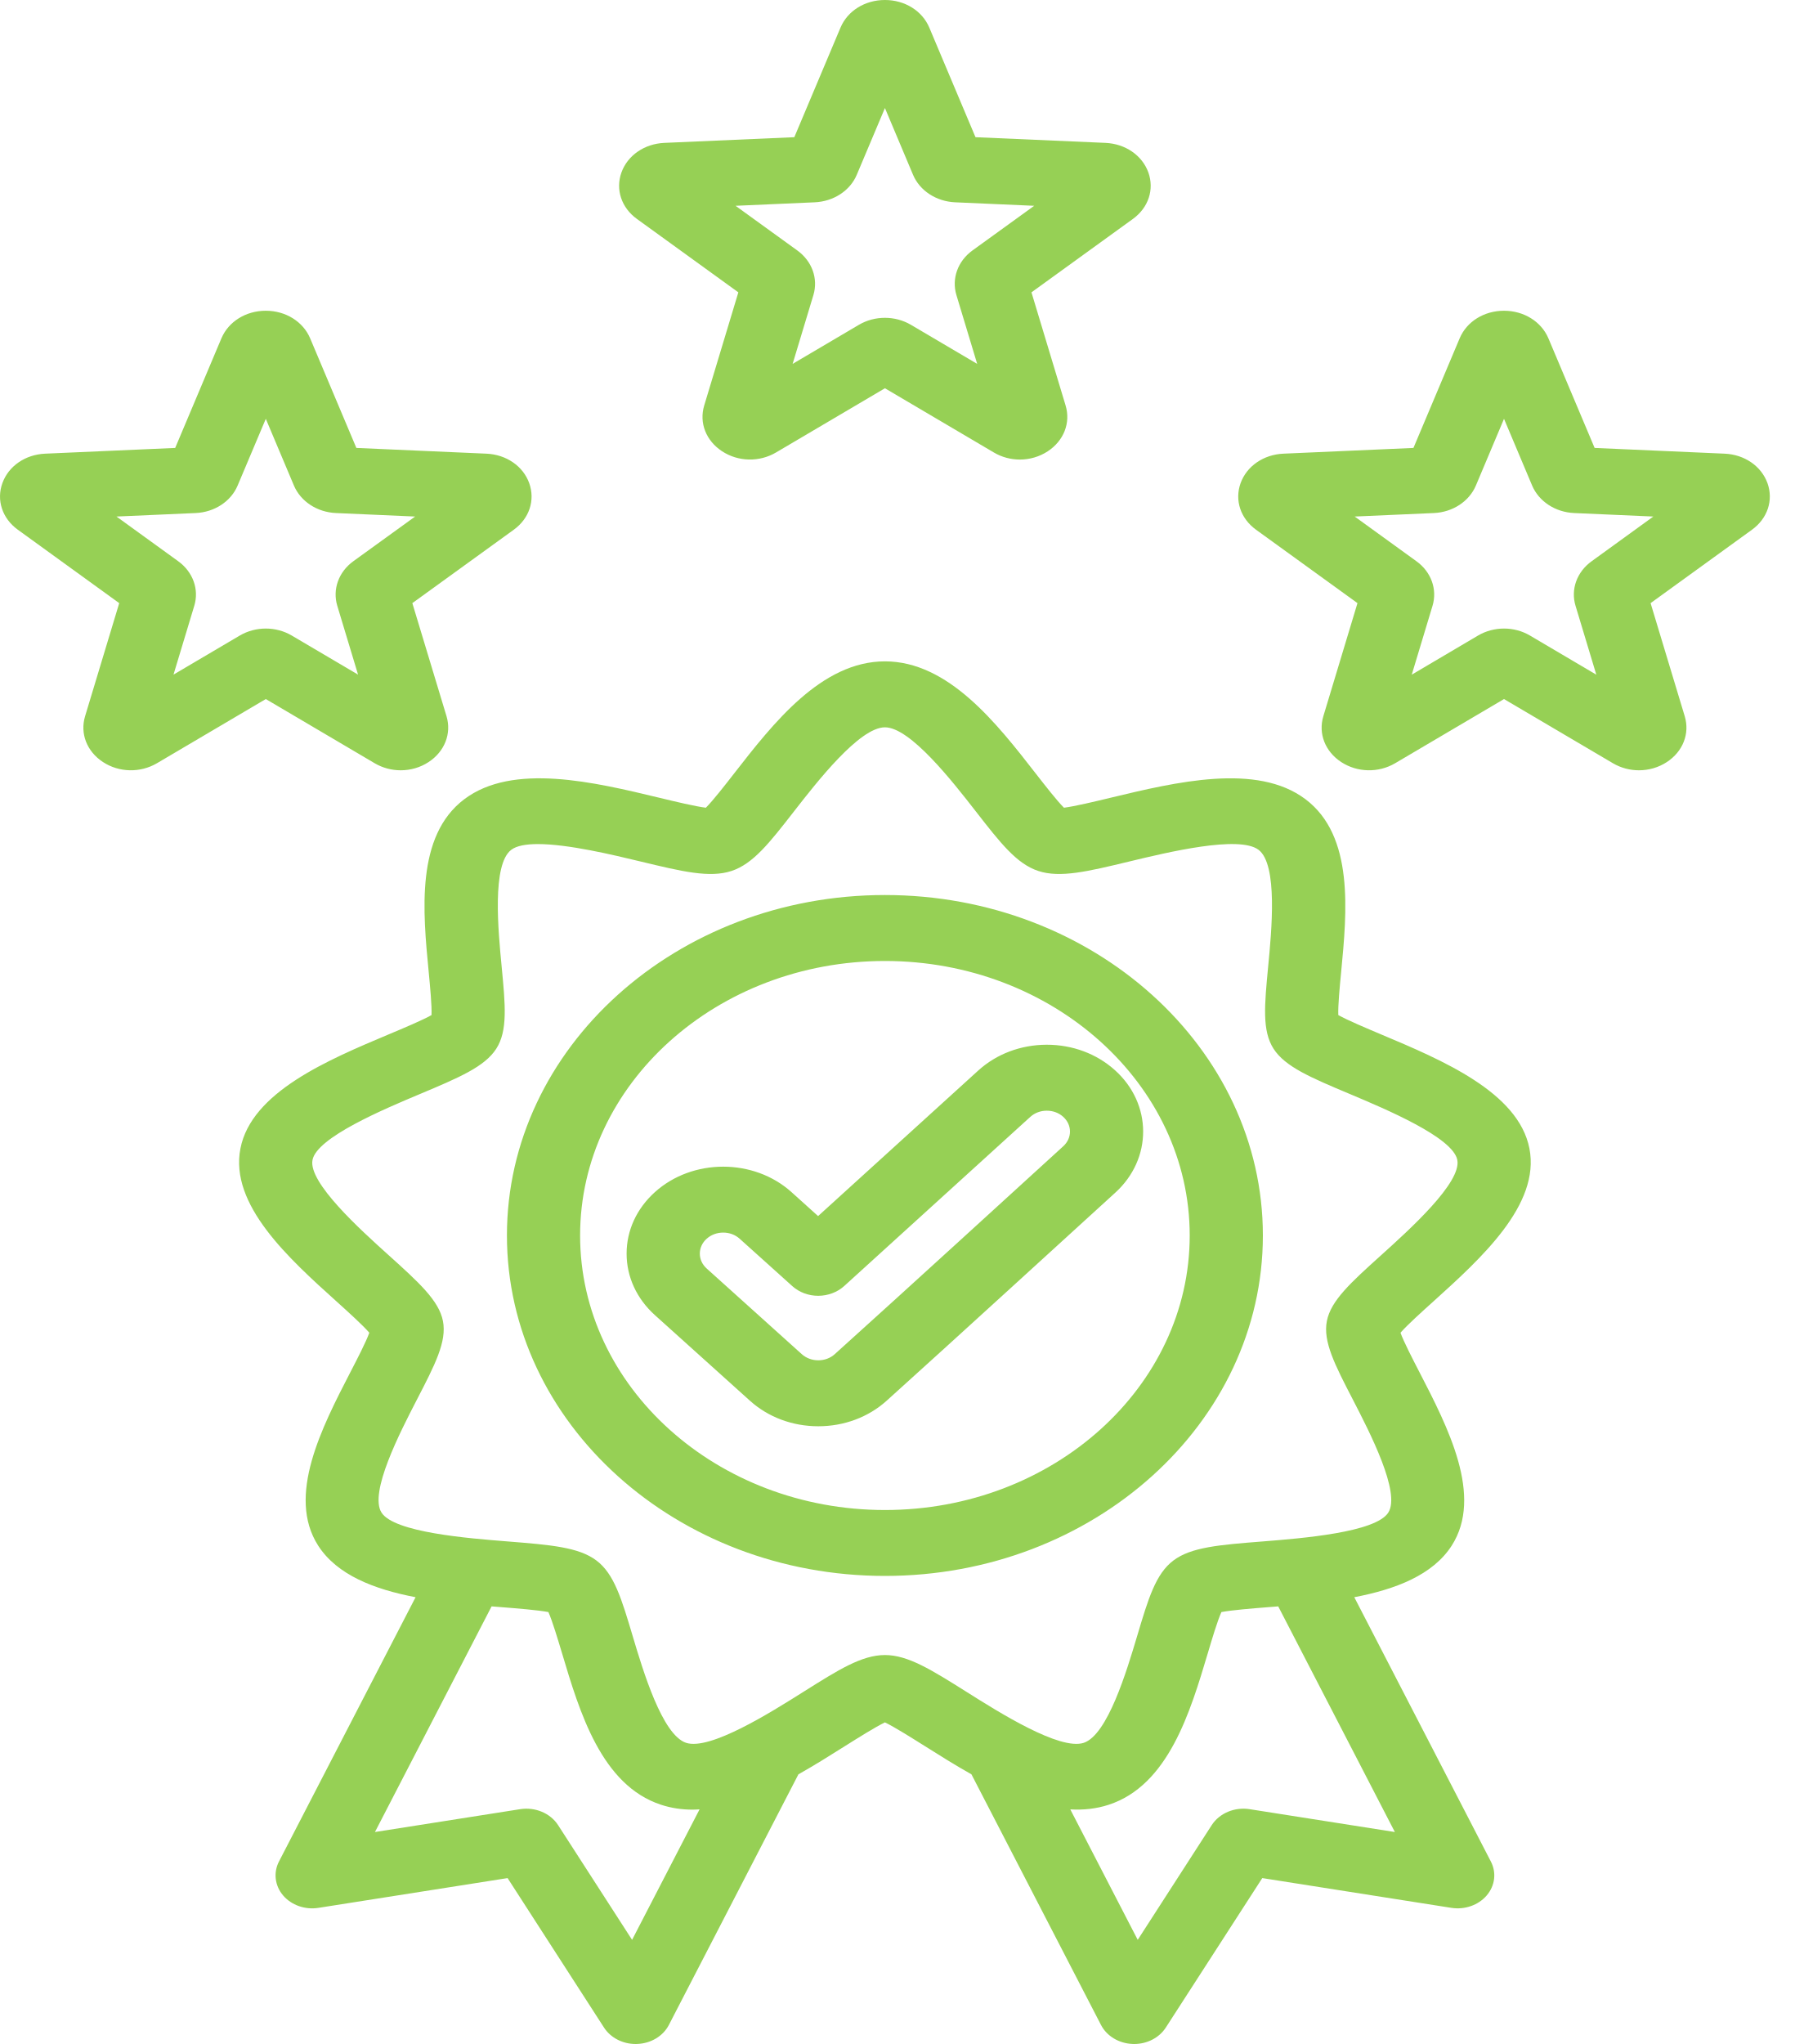
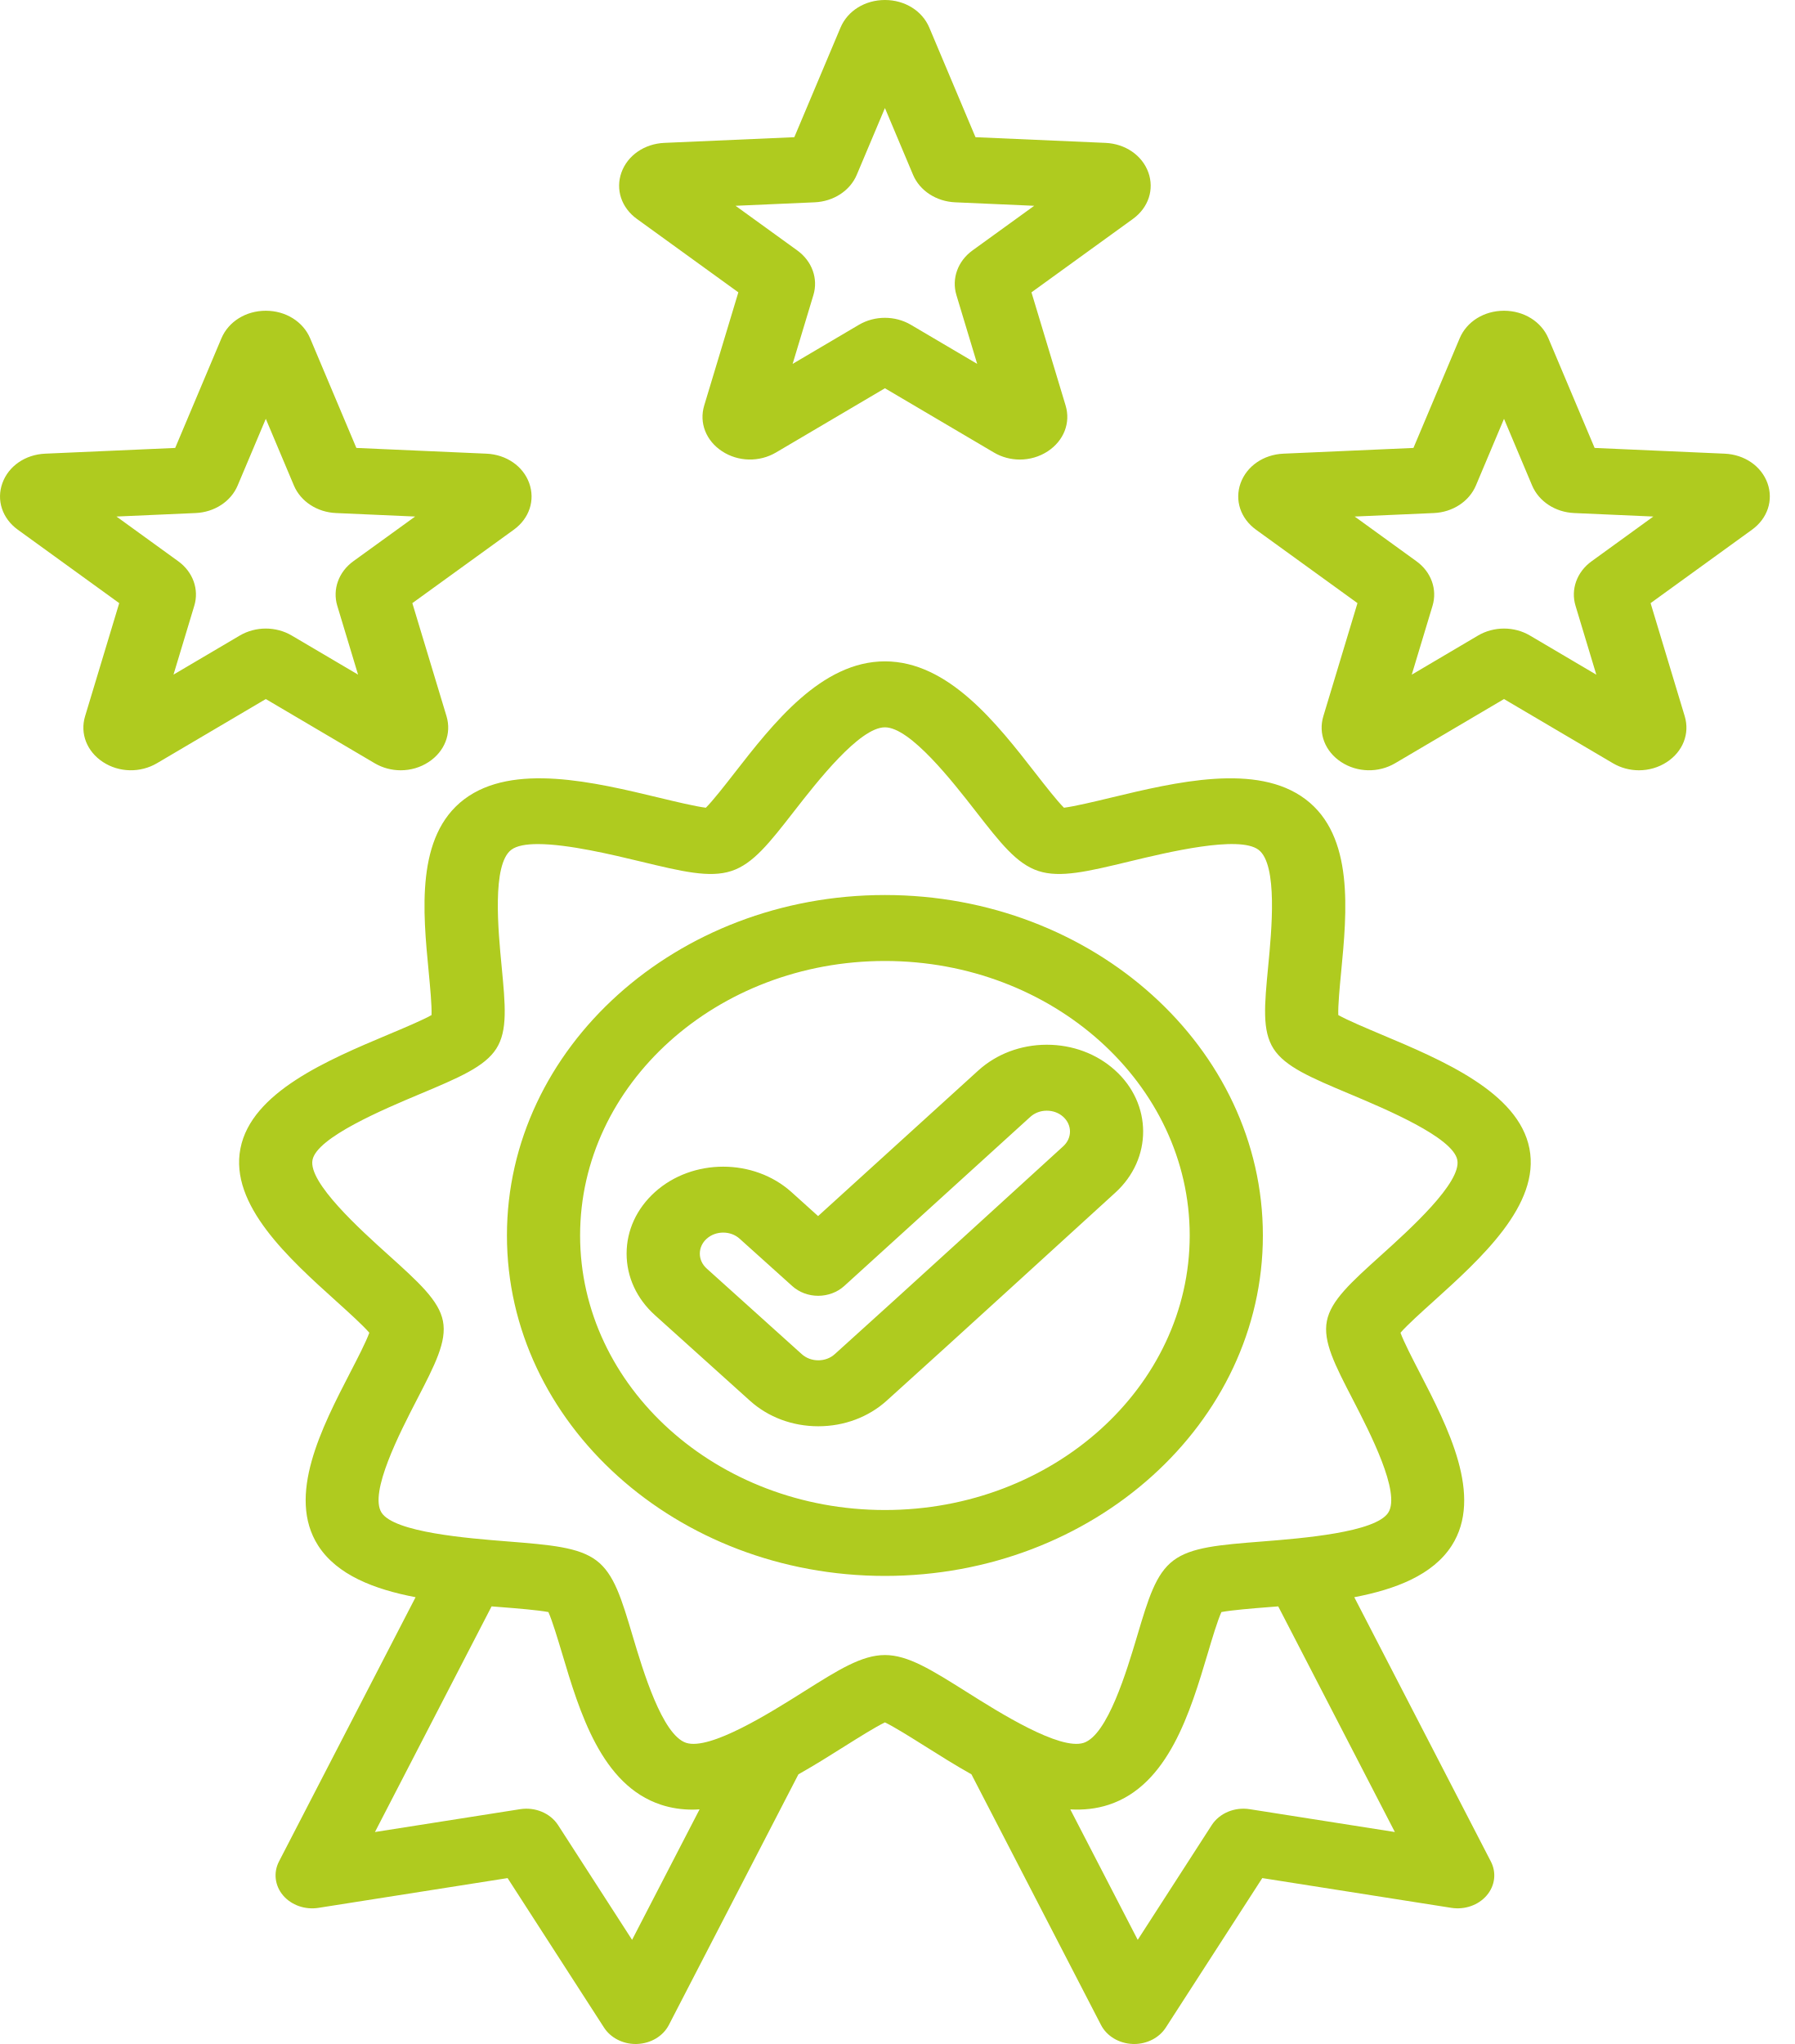
<svg xmlns="http://www.w3.org/2000/svg" width="36" height="41" viewBox="0 0 36 41" fill="none">
-   <path d="M7.518 15.31C7.678 15.404 7.859 15.451 8.04 15.451C8.236 15.451 8.431 15.396 8.599 15.286C8.922 15.075 9.063 14.714 8.959 14.367L8.273 12.098L10.309 10.625C10.62 10.4 10.741 10.034 10.618 9.691C10.495 9.349 10.157 9.117 9.759 9.1L7.15 8.985L6.223 6.787C6.081 6.451 5.732 6.233 5.333 6.233C4.933 6.233 4.584 6.451 4.442 6.787L3.515 8.985L0.907 9.1C0.508 9.117 0.171 9.349 0.048 9.691C-0.076 10.033 0.046 10.4 0.357 10.625L2.392 12.098L1.707 14.367C1.602 14.714 1.743 15.075 2.067 15.286C2.389 15.497 2.814 15.506 3.148 15.31L5.333 14.022L7.518 15.31ZM4.811 12.748L3.481 13.532L3.898 12.151C3.998 11.822 3.871 11.471 3.576 11.258L2.337 10.361L3.924 10.291C4.303 10.275 4.634 10.058 4.768 9.739L5.333 8.401L5.897 9.739C6.032 10.058 6.363 10.275 6.741 10.291L8.329 10.361L7.09 11.257C6.794 11.471 6.668 11.822 6.767 12.151L7.184 13.532L5.855 12.749C5.696 12.655 5.514 12.608 5.333 12.608C5.151 12.608 4.97 12.655 4.811 12.748ZM35.462 9.691C35.338 9.349 35.001 9.117 34.602 9.1L31.994 8.985L31.067 6.787V6.787C30.925 6.451 30.575 6.233 30.176 6.233C29.777 6.233 29.427 6.45 29.286 6.787L28.359 8.985L25.751 9.1C25.352 9.117 25.015 9.349 24.891 9.691C24.768 10.033 24.889 10.4 25.2 10.625L27.236 12.098L26.551 14.367C26.446 14.714 26.587 15.075 26.91 15.286C27.233 15.497 27.657 15.506 27.991 15.31L30.176 14.022L32.362 15.31C32.522 15.404 32.703 15.451 32.883 15.451C33.079 15.451 33.275 15.396 33.443 15.286C33.766 15.075 33.907 14.714 33.802 14.367L33.117 12.098L35.152 10.625C35.464 10.4 35.585 10.033 35.462 9.691ZM31.934 11.258C31.638 11.471 31.511 11.822 31.611 12.151L32.028 13.533L30.698 12.749C30.54 12.655 30.358 12.608 30.176 12.608C29.995 12.608 29.813 12.655 29.655 12.748L28.325 13.533L28.742 12.151C28.841 11.822 28.715 11.471 28.419 11.258L27.18 10.361L28.768 10.291C29.146 10.275 29.477 10.058 29.612 9.739L30.176 8.401L30.74 9.739C30.875 10.058 31.206 10.275 31.584 10.291L33.172 10.361L31.934 11.258ZM12.778 4.391L14.814 5.864L14.129 8.134C14.024 8.481 14.165 8.841 14.488 9.052C14.811 9.264 15.236 9.273 15.57 9.076L17.755 7.788L19.94 9.076C20.1 9.171 20.281 9.218 20.462 9.218C20.657 9.218 20.853 9.163 21.021 9.053C21.344 8.841 21.485 8.481 21.38 8.134L20.695 5.864L22.731 4.391C23.042 4.166 23.163 3.8 23.04 3.458C22.916 3.116 22.579 2.884 22.18 2.866L19.572 2.752L18.645 0.553V0.553C18.503 0.217 18.154 0 17.755 0C17.355 0 17.006 0.217 16.864 0.553L15.937 2.752L13.329 2.866C12.93 2.884 12.593 3.116 12.469 3.458C12.346 3.8 12.467 4.166 12.778 4.391ZM16.346 4.058C16.725 4.041 17.056 3.825 17.19 3.506L17.755 2.167L18.319 3.506C18.453 3.825 18.785 4.041 19.163 4.058L20.75 4.128L19.511 5.024C19.216 5.238 19.09 5.589 19.189 5.918L19.606 7.299L18.276 6.515C18.118 6.422 17.936 6.375 17.754 6.375C17.573 6.375 17.391 6.422 17.233 6.515L15.903 7.299L16.32 5.918C16.419 5.589 16.293 5.238 15.997 5.024L14.758 4.128L16.346 4.058ZM30.686 23.037C30.465 21.907 28.935 21.264 27.706 20.747C27.415 20.624 27.034 20.464 26.851 20.361C26.844 20.168 26.88 19.791 26.908 19.502C27.025 18.285 27.171 16.77 26.195 16.033C25.219 15.295 23.588 15.688 22.277 16.003C21.966 16.078 21.56 16.175 21.347 16.202C21.203 16.058 20.962 15.748 20.778 15.512C19.999 14.511 19.029 13.266 17.755 13.266C16.48 13.266 15.511 14.511 14.732 15.511C14.548 15.748 14.306 16.058 14.162 16.202C13.949 16.175 13.543 16.078 13.233 16.003C11.922 15.688 10.291 15.295 9.314 16.032C8.338 16.77 8.484 18.285 8.602 19.502C8.629 19.79 8.666 20.167 8.658 20.361C8.476 20.464 8.095 20.624 7.804 20.746C6.575 21.263 5.045 21.907 4.824 23.037C4.602 24.167 5.795 25.243 6.754 26.107C6.981 26.312 7.278 26.58 7.41 26.733C7.344 26.917 7.167 27.26 7.031 27.522C6.459 28.63 5.746 30.008 6.383 31.002C6.762 31.593 7.51 31.88 8.338 32.038L5.598 37.338C5.482 37.562 5.514 37.824 5.68 38.02C5.847 38.215 6.12 38.312 6.39 38.269L10.184 37.672L12.119 40.671C12.251 40.875 12.493 41 12.754 41C12.765 41 12.777 41 12.788 40.999C13.061 40.988 13.305 40.841 13.42 40.618L16.019 35.591C16.345 35.407 16.661 35.209 16.957 35.022C17.22 34.857 17.565 34.64 17.755 34.549C17.945 34.64 18.289 34.857 18.552 35.022C18.849 35.209 19.164 35.407 19.491 35.591L22.09 40.618C22.205 40.841 22.449 40.988 22.722 40.999C22.733 41 22.744 41 22.755 41C23.016 41 23.258 40.875 23.39 40.671L25.326 37.672L29.12 38.269C29.389 38.311 29.663 38.215 29.829 38.02C29.996 37.825 30.028 37.562 29.912 37.339L27.172 32.038C28 31.88 28.748 31.593 29.127 31.003C29.764 30.009 29.051 28.63 28.479 27.523C28.343 27.26 28.166 26.917 28.099 26.733C28.232 26.58 28.529 26.312 28.756 26.108C29.714 25.243 30.907 24.167 30.686 23.037ZM12.682 38.911L11.197 36.609C11.042 36.37 10.738 36.242 10.435 36.29L7.523 36.748L9.863 32.222C9.927 32.227 9.991 32.232 10.053 32.237C10.373 32.262 10.792 32.296 11.003 32.336C11.083 32.516 11.192 32.881 11.276 33.16C11.628 34.34 12.066 35.809 13.263 36.201C13.47 36.269 13.681 36.299 13.896 36.299C13.942 36.299 13.989 36.296 14.036 36.293L12.682 38.911ZM27.986 36.748L25.074 36.29C24.771 36.242 24.467 36.37 24.312 36.609L22.827 38.911L21.474 36.294C21.736 36.309 21.995 36.283 22.245 36.201C23.443 35.809 23.881 34.34 24.233 33.161C24.316 32.881 24.425 32.516 24.506 32.336C24.717 32.296 25.135 32.262 25.455 32.237C25.518 32.232 25.582 32.227 25.646 32.222L27.986 36.748ZM27.147 28.081C27.483 28.732 28.109 29.943 27.854 30.341C27.599 30.739 26.121 30.857 25.326 30.92C24.466 30.988 23.898 31.033 23.542 31.302C23.187 31.57 23.039 32.066 22.815 32.818C22.608 33.511 22.223 34.801 21.743 34.959C21.263 35.116 20.047 34.35 19.394 33.938C18.686 33.493 18.218 33.198 17.755 33.198C17.291 33.198 16.823 33.493 16.115 33.939C15.462 34.35 14.246 35.116 13.766 34.959C13.286 34.801 12.901 33.511 12.694 32.817C12.47 32.066 12.322 31.57 11.967 31.302C11.611 31.033 11.043 30.988 10.182 30.919C9.388 30.856 7.91 30.739 7.655 30.341C7.4 29.943 8.026 28.731 8.362 28.08C8.727 27.375 8.968 26.91 8.887 26.498C8.807 26.087 8.403 25.723 7.793 25.173C7.229 24.665 6.181 23.719 6.27 23.267C6.358 22.814 7.703 22.248 8.425 21.945C9.208 21.616 9.725 21.398 9.957 21.036C10.189 20.674 10.139 20.163 10.065 19.388C9.996 18.672 9.867 17.341 10.258 17.046C10.367 16.963 10.558 16.931 10.793 16.931C11.399 16.931 12.298 17.147 12.854 17.281C13.688 17.482 14.239 17.614 14.675 17.471C15.111 17.328 15.438 16.908 15.934 16.271C16.392 15.683 17.244 14.589 17.755 14.589C18.265 14.589 19.117 15.683 19.575 16.271C20.071 16.908 20.398 17.329 20.834 17.471C21.27 17.614 21.821 17.482 22.656 17.281C23.426 17.095 24.86 16.75 25.251 17.046C25.642 17.341 25.513 18.673 25.444 19.388C25.37 20.163 25.32 20.675 25.552 21.036C25.784 21.398 26.301 21.616 27.084 21.945C27.806 22.249 29.151 22.814 29.239 23.267C29.328 23.72 28.279 24.665 27.716 25.173C27.105 25.724 26.702 26.087 26.622 26.498C26.541 26.91 26.782 27.376 27.147 28.081ZM17.755 17.953C13.573 17.953 10.171 21.017 10.171 24.782C10.171 28.548 13.573 31.611 17.755 31.611C21.936 31.611 25.338 28.548 25.338 24.782C25.338 21.017 21.936 17.953 17.755 17.953ZM17.755 30.289C14.383 30.289 11.639 27.819 11.639 24.782C11.639 21.746 14.383 19.276 17.755 19.276C21.126 19.276 23.87 21.746 23.87 24.782C23.87 27.819 21.127 30.289 17.755 30.289ZM20.997 20.956C20.481 20.958 19.996 21.14 19.63 21.471L16.414 24.393L15.88 23.912C15.124 23.232 13.895 23.232 13.14 23.912C12.774 24.242 12.572 24.68 12.572 25.146C12.572 25.612 12.774 26.05 13.14 26.38L15.048 28.098C15.414 28.427 15.9 28.609 16.418 28.609C16.935 28.609 17.422 28.427 17.788 28.098C19.211 26.816 21.493 24.727 22.374 23.926C23.126 23.245 23.123 22.14 22.366 21.463C22.001 21.136 21.517 20.956 21.003 20.956L20.997 20.956ZM21.331 22.994C20.448 23.798 18.168 25.884 16.749 27.162C16.661 27.242 16.543 27.286 16.418 27.286C16.293 27.286 16.175 27.242 16.086 27.162L14.178 25.444C14.09 25.364 14.041 25.259 14.041 25.146C14.041 25.033 14.09 24.927 14.178 24.848C14.27 24.765 14.39 24.724 14.51 24.724C14.63 24.724 14.75 24.765 14.841 24.848L15.897 25.798C16.035 25.922 16.221 25.992 16.416 25.992H16.418C16.613 25.991 16.8 25.921 16.938 25.796L20.673 22.402C20.761 22.323 20.877 22.279 21.002 22.279C21.128 22.279 21.243 22.322 21.331 22.401C21.513 22.564 21.514 22.829 21.331 22.994Z" fill="#96D055" />
+   <path d="M7.518 15.31C7.678 15.404 7.859 15.451 8.04 15.451C8.236 15.451 8.431 15.396 8.599 15.286C8.922 15.075 9.063 14.714 8.959 14.367L8.273 12.098L10.309 10.625C10.62 10.4 10.741 10.034 10.618 9.691C10.495 9.349 10.157 9.117 9.759 9.1L7.15 8.985L6.223 6.787C6.081 6.451 5.732 6.233 5.333 6.233C4.933 6.233 4.584 6.451 4.442 6.787L3.515 8.985L0.907 9.1C0.508 9.117 0.171 9.349 0.048 9.691C-0.076 10.033 0.046 10.4 0.357 10.625L2.392 12.098L1.707 14.367C1.602 14.714 1.743 15.075 2.067 15.286C2.389 15.497 2.814 15.506 3.148 15.31L5.333 14.022L7.518 15.31ZM4.811 12.748L3.481 13.532L3.898 12.151C3.998 11.822 3.871 11.471 3.576 11.258L2.337 10.361L3.924 10.291C4.303 10.275 4.634 10.058 4.768 9.739L5.333 8.401L5.897 9.739C6.032 10.058 6.363 10.275 6.741 10.291L8.329 10.361L7.09 11.257C6.794 11.471 6.668 11.822 6.767 12.151L7.184 13.532L5.855 12.749C5.696 12.655 5.514 12.608 5.333 12.608C5.151 12.608 4.97 12.655 4.811 12.748ZM35.462 9.691C35.338 9.349 35.001 9.117 34.602 9.1L31.994 8.985L31.067 6.787V6.787C30.925 6.451 30.575 6.233 30.176 6.233C29.777 6.233 29.427 6.45 29.286 6.787L28.359 8.985L25.751 9.1C25.352 9.117 25.015 9.349 24.891 9.691C24.768 10.033 24.889 10.4 25.2 10.625L27.236 12.098L26.551 14.367C26.446 14.714 26.587 15.075 26.91 15.286C27.233 15.497 27.657 15.506 27.991 15.31L30.176 14.022L32.362 15.31C32.522 15.404 32.703 15.451 32.883 15.451C33.079 15.451 33.275 15.396 33.443 15.286C33.766 15.075 33.907 14.714 33.802 14.367L33.117 12.098L35.152 10.625C35.464 10.4 35.585 10.033 35.462 9.691ZM31.934 11.258C31.638 11.471 31.511 11.822 31.611 12.151L32.028 13.533L30.698 12.749C30.54 12.655 30.358 12.608 30.176 12.608C29.995 12.608 29.813 12.655 29.655 12.748L28.325 13.533L28.742 12.151C28.841 11.822 28.715 11.471 28.419 11.258L27.18 10.361L28.768 10.291C29.146 10.275 29.477 10.058 29.612 9.739L30.176 8.401L30.74 9.739C30.875 10.058 31.206 10.275 31.584 10.291L33.172 10.361L31.934 11.258ZM12.778 4.391L14.814 5.864L14.129 8.134C14.024 8.481 14.165 8.841 14.488 9.052C14.811 9.264 15.236 9.273 15.57 9.076L17.755 7.788L19.94 9.076C20.1 9.171 20.281 9.218 20.462 9.218C20.657 9.218 20.853 9.163 21.021 9.053C21.344 8.841 21.485 8.481 21.38 8.134L20.695 5.864L22.731 4.391C23.042 4.166 23.163 3.8 23.04 3.458C22.916 3.116 22.579 2.884 22.18 2.866L19.572 2.752L18.645 0.553V0.553C18.503 0.217 18.154 0 17.755 0C17.355 0 17.006 0.217 16.864 0.553L15.937 2.752L13.329 2.866C12.93 2.884 12.593 3.116 12.469 3.458C12.346 3.8 12.467 4.166 12.778 4.391ZM16.346 4.058C16.725 4.041 17.056 3.825 17.19 3.506L17.755 2.167L18.319 3.506C18.453 3.825 18.785 4.041 19.163 4.058L20.75 4.128L19.511 5.024C19.216 5.238 19.09 5.589 19.189 5.918L19.606 7.299L18.276 6.515C18.118 6.422 17.936 6.375 17.754 6.375C17.573 6.375 17.391 6.422 17.233 6.515L15.903 7.299L16.32 5.918C16.419 5.589 16.293 5.238 15.997 5.024L14.758 4.128L16.346 4.058ZM30.686 23.037C30.465 21.907 28.935 21.264 27.706 20.747C27.415 20.624 27.034 20.464 26.851 20.361C26.844 20.168 26.88 19.791 26.908 19.502C27.025 18.285 27.171 16.77 26.195 16.033C25.219 15.295 23.588 15.688 22.277 16.003C21.966 16.078 21.56 16.175 21.347 16.202C21.203 16.058 20.962 15.748 20.778 15.512C19.999 14.511 19.029 13.266 17.755 13.266C16.48 13.266 15.511 14.511 14.732 15.511C14.548 15.748 14.306 16.058 14.162 16.202C13.949 16.175 13.543 16.078 13.233 16.003C11.922 15.688 10.291 15.295 9.314 16.032C8.338 16.77 8.484 18.285 8.602 19.502C8.629 19.79 8.666 20.167 8.658 20.361C8.476 20.464 8.095 20.624 7.804 20.746C6.575 21.263 5.045 21.907 4.824 23.037C4.602 24.167 5.795 25.243 6.754 26.107C6.981 26.312 7.278 26.58 7.41 26.733C7.344 26.917 7.167 27.26 7.031 27.522C6.459 28.63 5.746 30.008 6.383 31.002C6.762 31.593 7.51 31.88 8.338 32.038L5.598 37.338C5.482 37.562 5.514 37.824 5.68 38.02C5.847 38.215 6.12 38.312 6.39 38.269L10.184 37.672L12.119 40.671C12.251 40.875 12.493 41 12.754 41C12.765 41 12.777 41 12.788 40.999C13.061 40.988 13.305 40.841 13.42 40.618L16.019 35.591C16.345 35.407 16.661 35.209 16.957 35.022C17.22 34.857 17.565 34.64 17.755 34.549C17.945 34.64 18.289 34.857 18.552 35.022C18.849 35.209 19.164 35.407 19.491 35.591L22.09 40.618C22.205 40.841 22.449 40.988 22.722 40.999C22.733 41 22.744 41 22.755 41C23.016 41 23.258 40.875 23.39 40.671L25.326 37.672L29.12 38.269C29.389 38.311 29.663 38.215 29.829 38.02C29.996 37.825 30.028 37.562 29.912 37.339L27.172 32.038C28 31.88 28.748 31.593 29.127 31.003C29.764 30.009 29.051 28.63 28.479 27.523C28.343 27.26 28.166 26.917 28.099 26.733C28.232 26.58 28.529 26.312 28.756 26.108C29.714 25.243 30.907 24.167 30.686 23.037ZM12.682 38.911L11.197 36.609C11.042 36.37 10.738 36.242 10.435 36.29L7.523 36.748L9.863 32.222C9.927 32.227 9.991 32.232 10.053 32.237C10.373 32.262 10.792 32.296 11.003 32.336C11.083 32.516 11.192 32.881 11.276 33.16C11.628 34.34 12.066 35.809 13.263 36.201C13.47 36.269 13.681 36.299 13.896 36.299C13.942 36.299 13.989 36.296 14.036 36.293L12.682 38.911ZM27.986 36.748L25.074 36.29C24.771 36.242 24.467 36.37 24.312 36.609L22.827 38.911L21.474 36.294C21.736 36.309 21.995 36.283 22.245 36.201C23.443 35.809 23.881 34.34 24.233 33.161C24.316 32.881 24.425 32.516 24.506 32.336C24.717 32.296 25.135 32.262 25.455 32.237C25.518 32.232 25.582 32.227 25.646 32.222L27.986 36.748ZM27.147 28.081C27.483 28.732 28.109 29.943 27.854 30.341C27.599 30.739 26.121 30.857 25.326 30.92C24.466 30.988 23.898 31.033 23.542 31.302C23.187 31.57 23.039 32.066 22.815 32.818C22.608 33.511 22.223 34.801 21.743 34.959C21.263 35.116 20.047 34.35 19.394 33.938C18.686 33.493 18.218 33.198 17.755 33.198C17.291 33.198 16.823 33.493 16.115 33.939C15.462 34.35 14.246 35.116 13.766 34.959C13.286 34.801 12.901 33.511 12.694 32.817C12.47 32.066 12.322 31.57 11.967 31.302C11.611 31.033 11.043 30.988 10.182 30.919C9.388 30.856 7.91 30.739 7.655 30.341C7.4 29.943 8.026 28.731 8.362 28.08C8.727 27.375 8.968 26.91 8.887 26.498C8.807 26.087 8.403 25.723 7.793 25.173C7.229 24.665 6.181 23.719 6.27 23.267C6.358 22.814 7.703 22.248 8.425 21.945C9.208 21.616 9.725 21.398 9.957 21.036C10.189 20.674 10.139 20.163 10.065 19.388C9.996 18.672 9.867 17.341 10.258 17.046C10.367 16.963 10.558 16.931 10.793 16.931C11.399 16.931 12.298 17.147 12.854 17.281C13.688 17.482 14.239 17.614 14.675 17.471C15.111 17.328 15.438 16.908 15.934 16.271C16.392 15.683 17.244 14.589 17.755 14.589C18.265 14.589 19.117 15.683 19.575 16.271C20.071 16.908 20.398 17.329 20.834 17.471C21.27 17.614 21.821 17.482 22.656 17.281C23.426 17.095 24.86 16.75 25.251 17.046C25.642 17.341 25.513 18.673 25.444 19.388C25.37 20.163 25.32 20.675 25.552 21.036C25.784 21.398 26.301 21.616 27.084 21.945C27.806 22.249 29.151 22.814 29.239 23.267C29.328 23.72 28.279 24.665 27.716 25.173C27.105 25.724 26.702 26.087 26.622 26.498C26.541 26.91 26.782 27.376 27.147 28.081ZM17.755 17.953C13.573 17.953 10.171 21.017 10.171 24.782C10.171 28.548 13.573 31.611 17.755 31.611C21.936 31.611 25.338 28.548 25.338 24.782C25.338 21.017 21.936 17.953 17.755 17.953ZM17.755 30.289C14.383 30.289 11.639 27.819 11.639 24.782C11.639 21.746 14.383 19.276 17.755 19.276C21.126 19.276 23.87 21.746 23.87 24.782C23.87 27.819 21.127 30.289 17.755 30.289ZM20.997 20.956C20.481 20.958 19.996 21.14 19.63 21.471L16.414 24.393L15.88 23.912C15.124 23.232 13.895 23.232 13.14 23.912C12.774 24.242 12.572 24.68 12.572 25.146C12.572 25.612 12.774 26.05 13.14 26.38L15.048 28.098C15.414 28.427 15.9 28.609 16.418 28.609C16.935 28.609 17.422 28.427 17.788 28.098C19.211 26.816 21.493 24.727 22.374 23.926C23.126 23.245 23.123 22.14 22.366 21.463C22.001 21.136 21.517 20.956 21.003 20.956L20.997 20.956ZM21.331 22.994C20.448 23.798 18.168 25.884 16.749 27.162C16.661 27.242 16.543 27.286 16.418 27.286C16.293 27.286 16.175 27.242 16.086 27.162L14.178 25.444C14.09 25.364 14.041 25.259 14.041 25.146C14.041 25.033 14.09 24.927 14.178 24.848C14.27 24.765 14.39 24.724 14.51 24.724C14.63 24.724 14.75 24.765 14.841 24.848L15.897 25.798C16.035 25.922 16.221 25.992 16.416 25.992H16.418C16.613 25.991 16.8 25.921 16.938 25.796L20.673 22.402C20.761 22.323 20.877 22.279 21.002 22.279C21.128 22.279 21.243 22.322 21.331 22.401C21.513 22.564 21.514 22.829 21.331 22.994Z" fill="#afcb1f" />
</svg>
